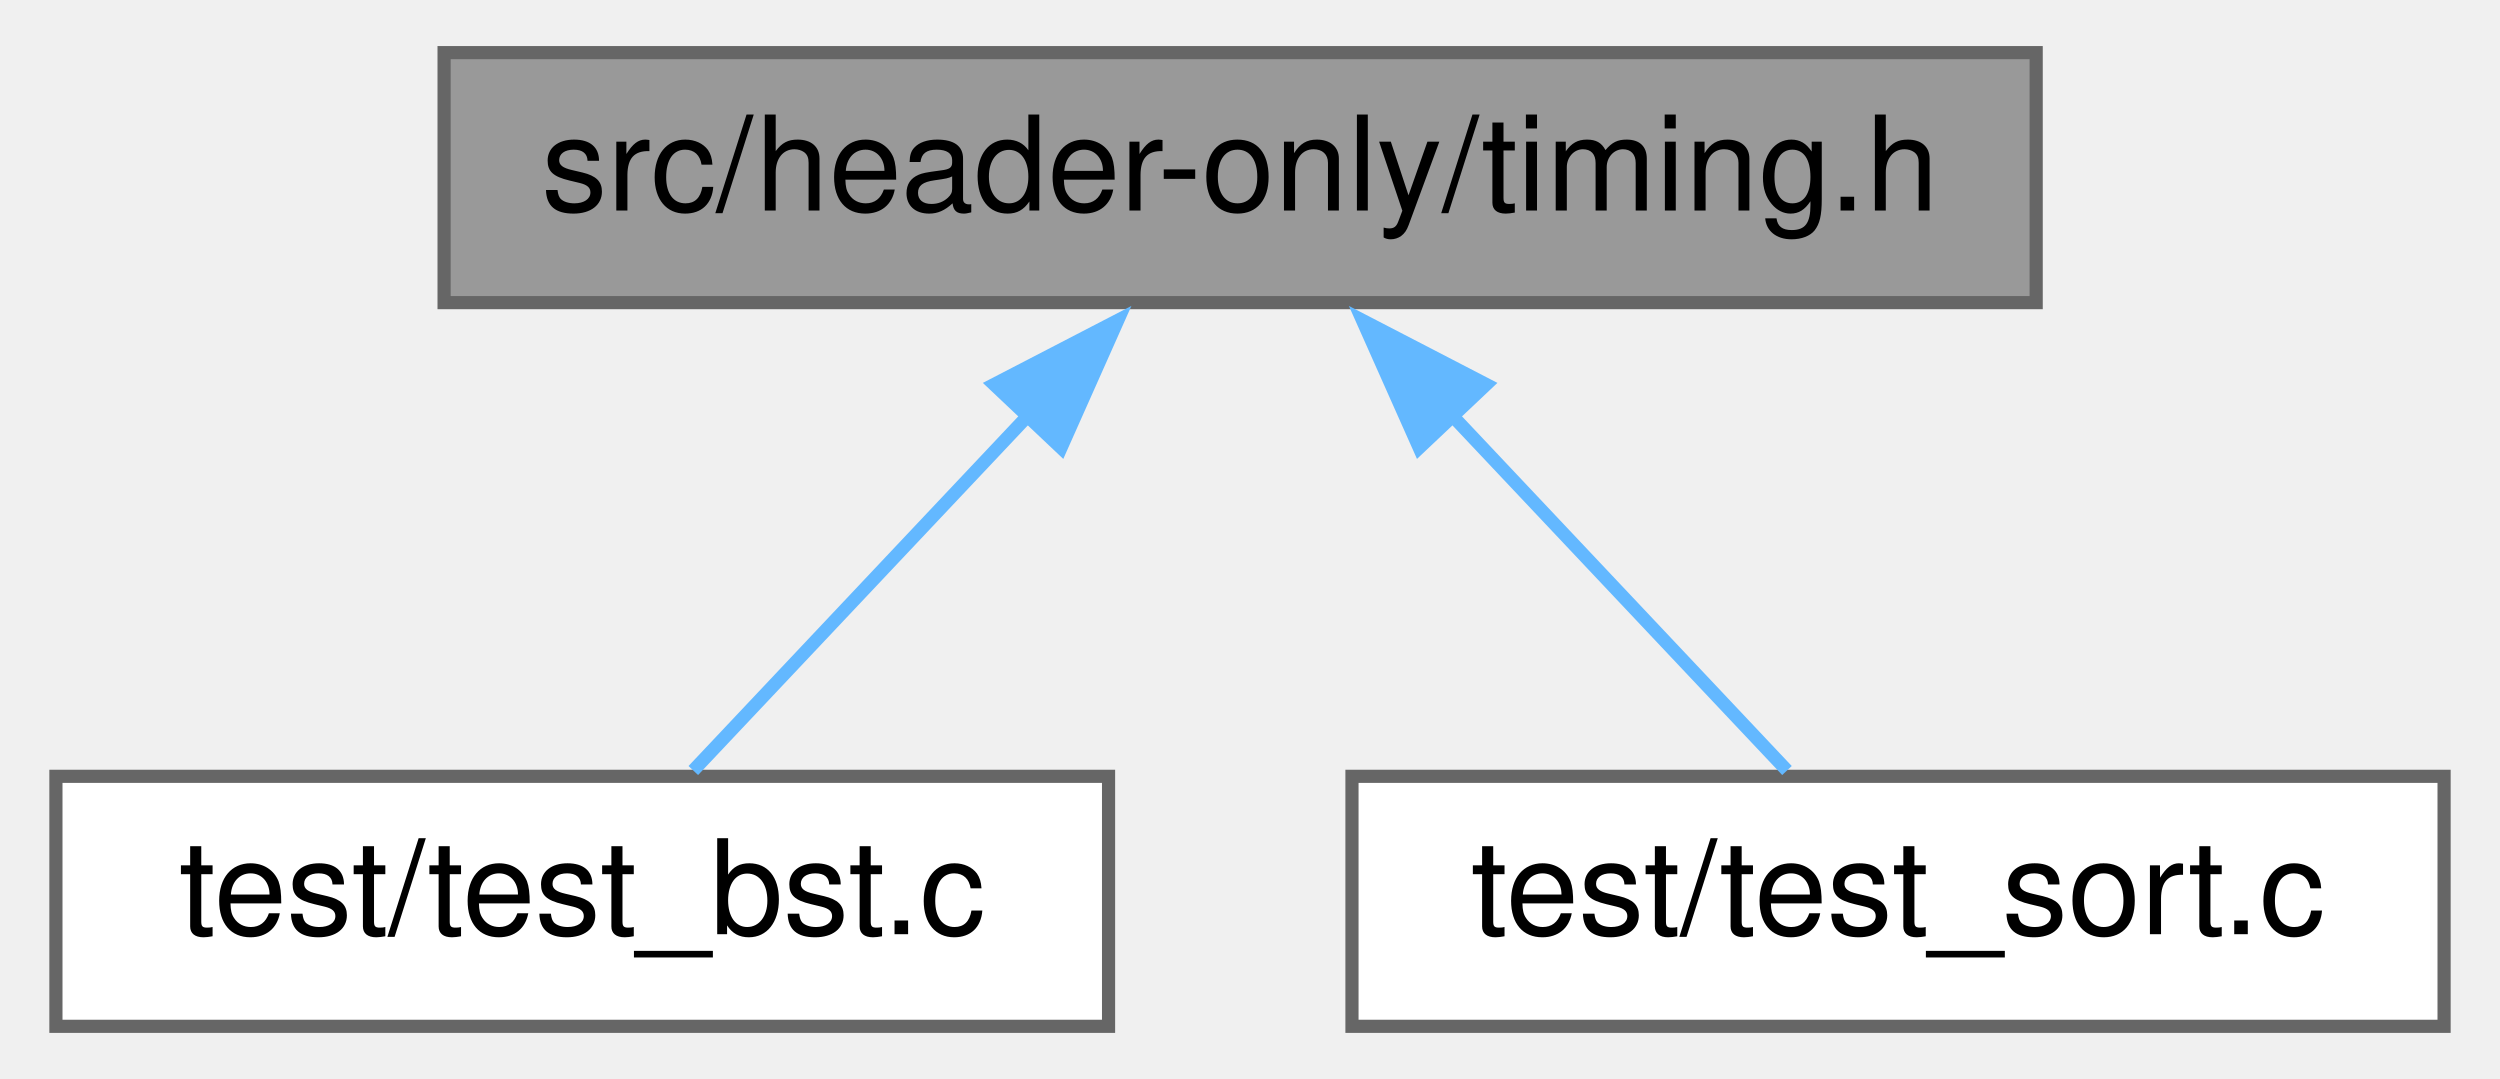
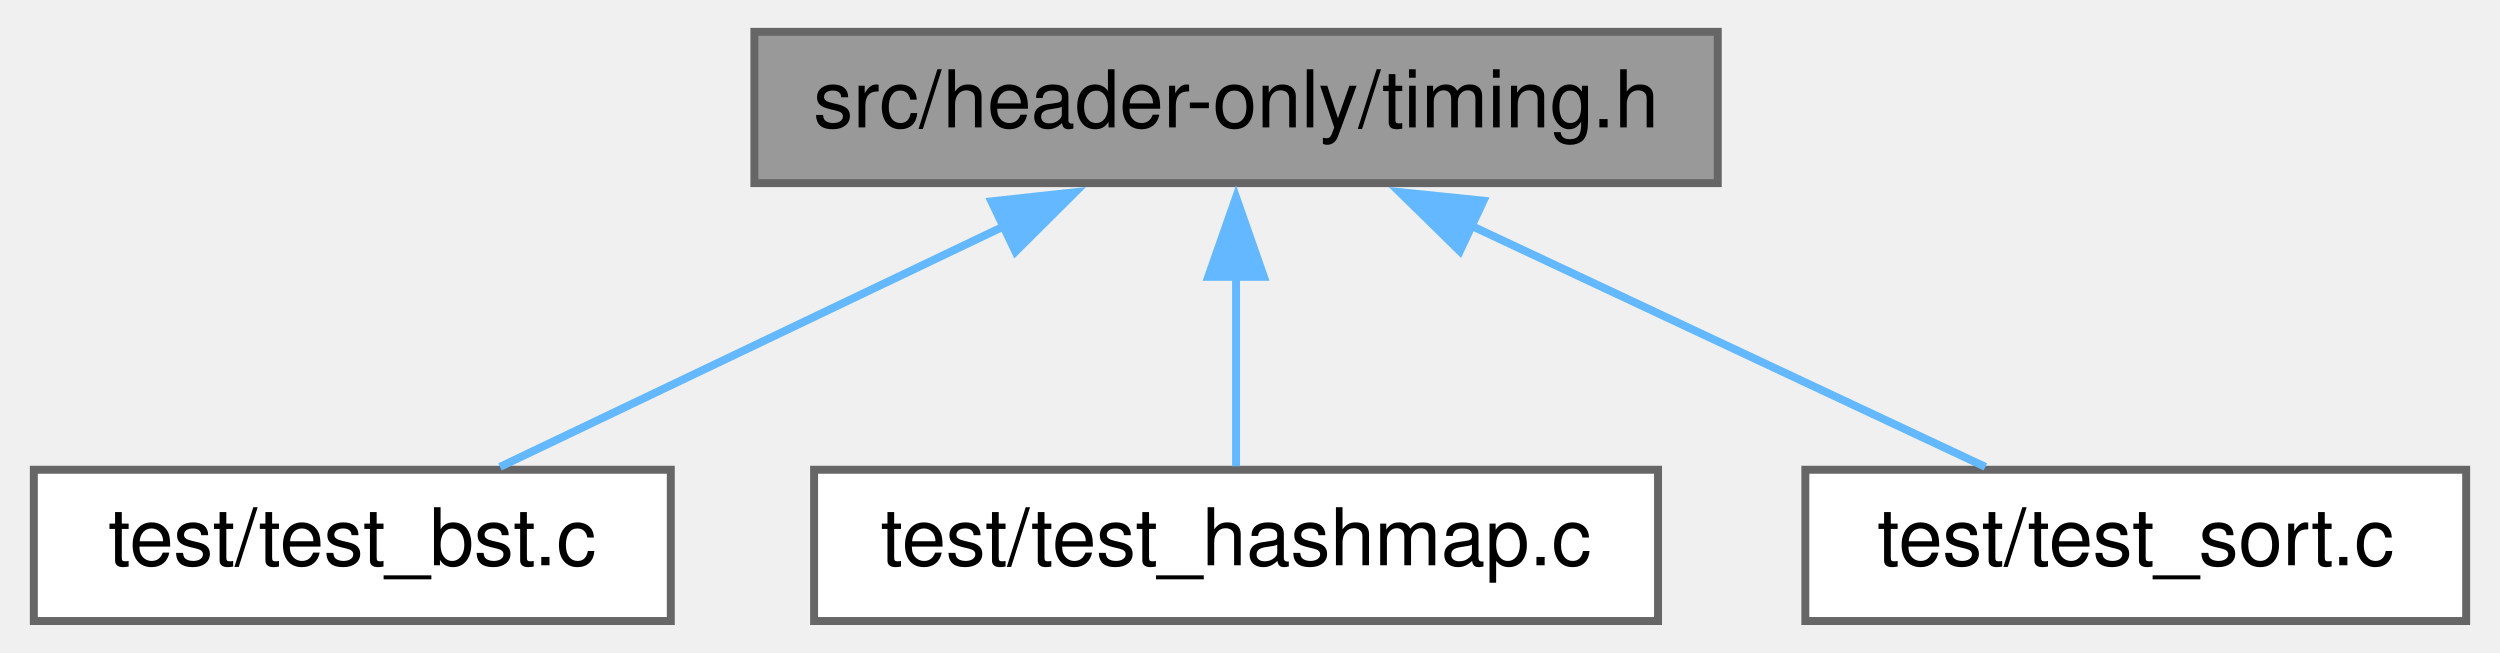
- <svg xmlns="http://www.w3.org/2000/svg" xmlns:xlink="http://www.w3.org/1999/xlink" width="190pt" height="82pt" viewBox="0.00 0.00 189.50 82.00">
+ <svg xmlns="http://www.w3.org/2000/svg" xmlns:xlink="http://www.w3.org/1999/xlink" width="314pt" height="82pt" viewBox="0.00 0.00 313.50 82.00">
  <g id="graph0" class="graph" transform="scale(1 1) rotate(0) translate(4 78)">
    <g id="node1" class="node">
      <g id="a_node1">
        <a xlink:title=" ">
-           <polygon fill="#999999" stroke="#666666" points="150.5,-74 29.5,-74 29.5,-55 150.5,-55 150.5,-74" />
-           <text text-anchor="middle" x="90" y="-62" font-family="Helvetica,sans-Serif" font-size="10.00">src/header-only/timing.h</text>
+           <polygon fill="#999999" stroke="#666666" points="211.5,-74 90.5,-74 90.5,-55 211.5,-55 211.5,-74" />
+           <text text-anchor="middle" x="151" y="-62" font-family="Helvetica,sans-Serif" font-size="10.00">src/header-only/timing.h</text>
        </a>
      </g>
    </g>
    <g id="node2" class="node">
      <g id="a_node2">
        <a xlink:href="test__bst_8c.html" target="_top" xlink:title=" ">
          <polygon fill="white" stroke="#666666" points="80,-19 0,-19 0,0 80,0 80,-19" />
          <text text-anchor="middle" x="40" y="-7" font-family="Helvetica,sans-Serif" font-size="10.00">test/test_bst.c</text>
        </a>
      </g>
    </g>
    <g id="edge1" class="edge">
-       <path fill="none" stroke="#63b8ff" d="M73.96,-46.5C65.47,-37.5 55.4,-26.82 48.44,-19.44" />
-       <polygon fill="#63b8ff" stroke="#63b8ff" points="71.3,-48.78 80.7,-53.65 76.39,-43.97 71.3,-48.78" />
+       <path fill="none" stroke="#63b8ff" d="M122.03,-49.67C101.97,-40.09 75.86,-27.62 58.55,-19.36" />
+       <polygon fill="#63b8ff" stroke="#63b8ff" points="120.27,-52.71 130.8,-53.86 123.29,-46.39 120.27,-52.71" />
    </g>
    <g id="node3" class="node">
      <g id="a_node3">
-         <a xlink:href="test__sort_8c.html" target="_top" xlink:title=" ">
-           <polygon fill="white" stroke="#666666" points="181.5,-19 98.5,-19 98.5,0 181.5,0 181.5,-19" />
-           <text text-anchor="middle" x="140" y="-7" font-family="Helvetica,sans-Serif" font-size="10.00">test/test_sort.c</text>
+         <a xlink:href="test__hashmap_8c.html" target="_top" xlink:title=" ">
+           <polygon fill="white" stroke="#666666" points="204,-19 98,-19 98,0 204,0 204,-19" />
+           <text text-anchor="middle" x="151" y="-7" font-family="Helvetica,sans-Serif" font-size="10.00">test/test_hashmap.c</text>
        </a>
      </g>
    </g>
    <g id="edge2" class="edge">
-       <path fill="none" stroke="#63b8ff" d="M106.04,-46.5C114.53,-37.5 124.6,-26.82 131.56,-19.44" />
-       <polygon fill="#63b8ff" stroke="#63b8ff" points="103.61,-43.97 99.3,-53.65 108.7,-48.78 103.61,-43.97" />
+       <path fill="none" stroke="#63b8ff" d="M151,-43.35C151,-35.1 151,-25.97 151,-19.44" />
+       <polygon fill="#63b8ff" stroke="#63b8ff" points="147.5,-43.23 151,-53.23 154.5,-43.23 147.5,-43.23" />
+     </g>
+     <g id="node4" class="node">
+       <g id="a_node4">
+         <a xlink:href="test__sort_8c.html" target="_top" xlink:title=" ">
+           <polygon fill="white" stroke="#666666" points="305.5,-19 222.5,-19 222.5,0 305.5,0 305.5,-19" />
+           <text text-anchor="middle" x="264" y="-7" font-family="Helvetica,sans-Serif" font-size="10.00">test/test_sort.c</text>
+         </a>
+       </g>
+     </g>
+     <g id="edge3" class="edge">
+       <path fill="none" stroke="#63b8ff" d="M180.49,-49.67C200.92,-40.09 227.49,-27.62 245.11,-19.36" />
+       <polygon fill="#63b8ff" stroke="#63b8ff" points="179.11,-46.45 171.54,-53.87 182.08,-52.79 179.11,-46.45" />
    </g>
  </g>
</svg>
